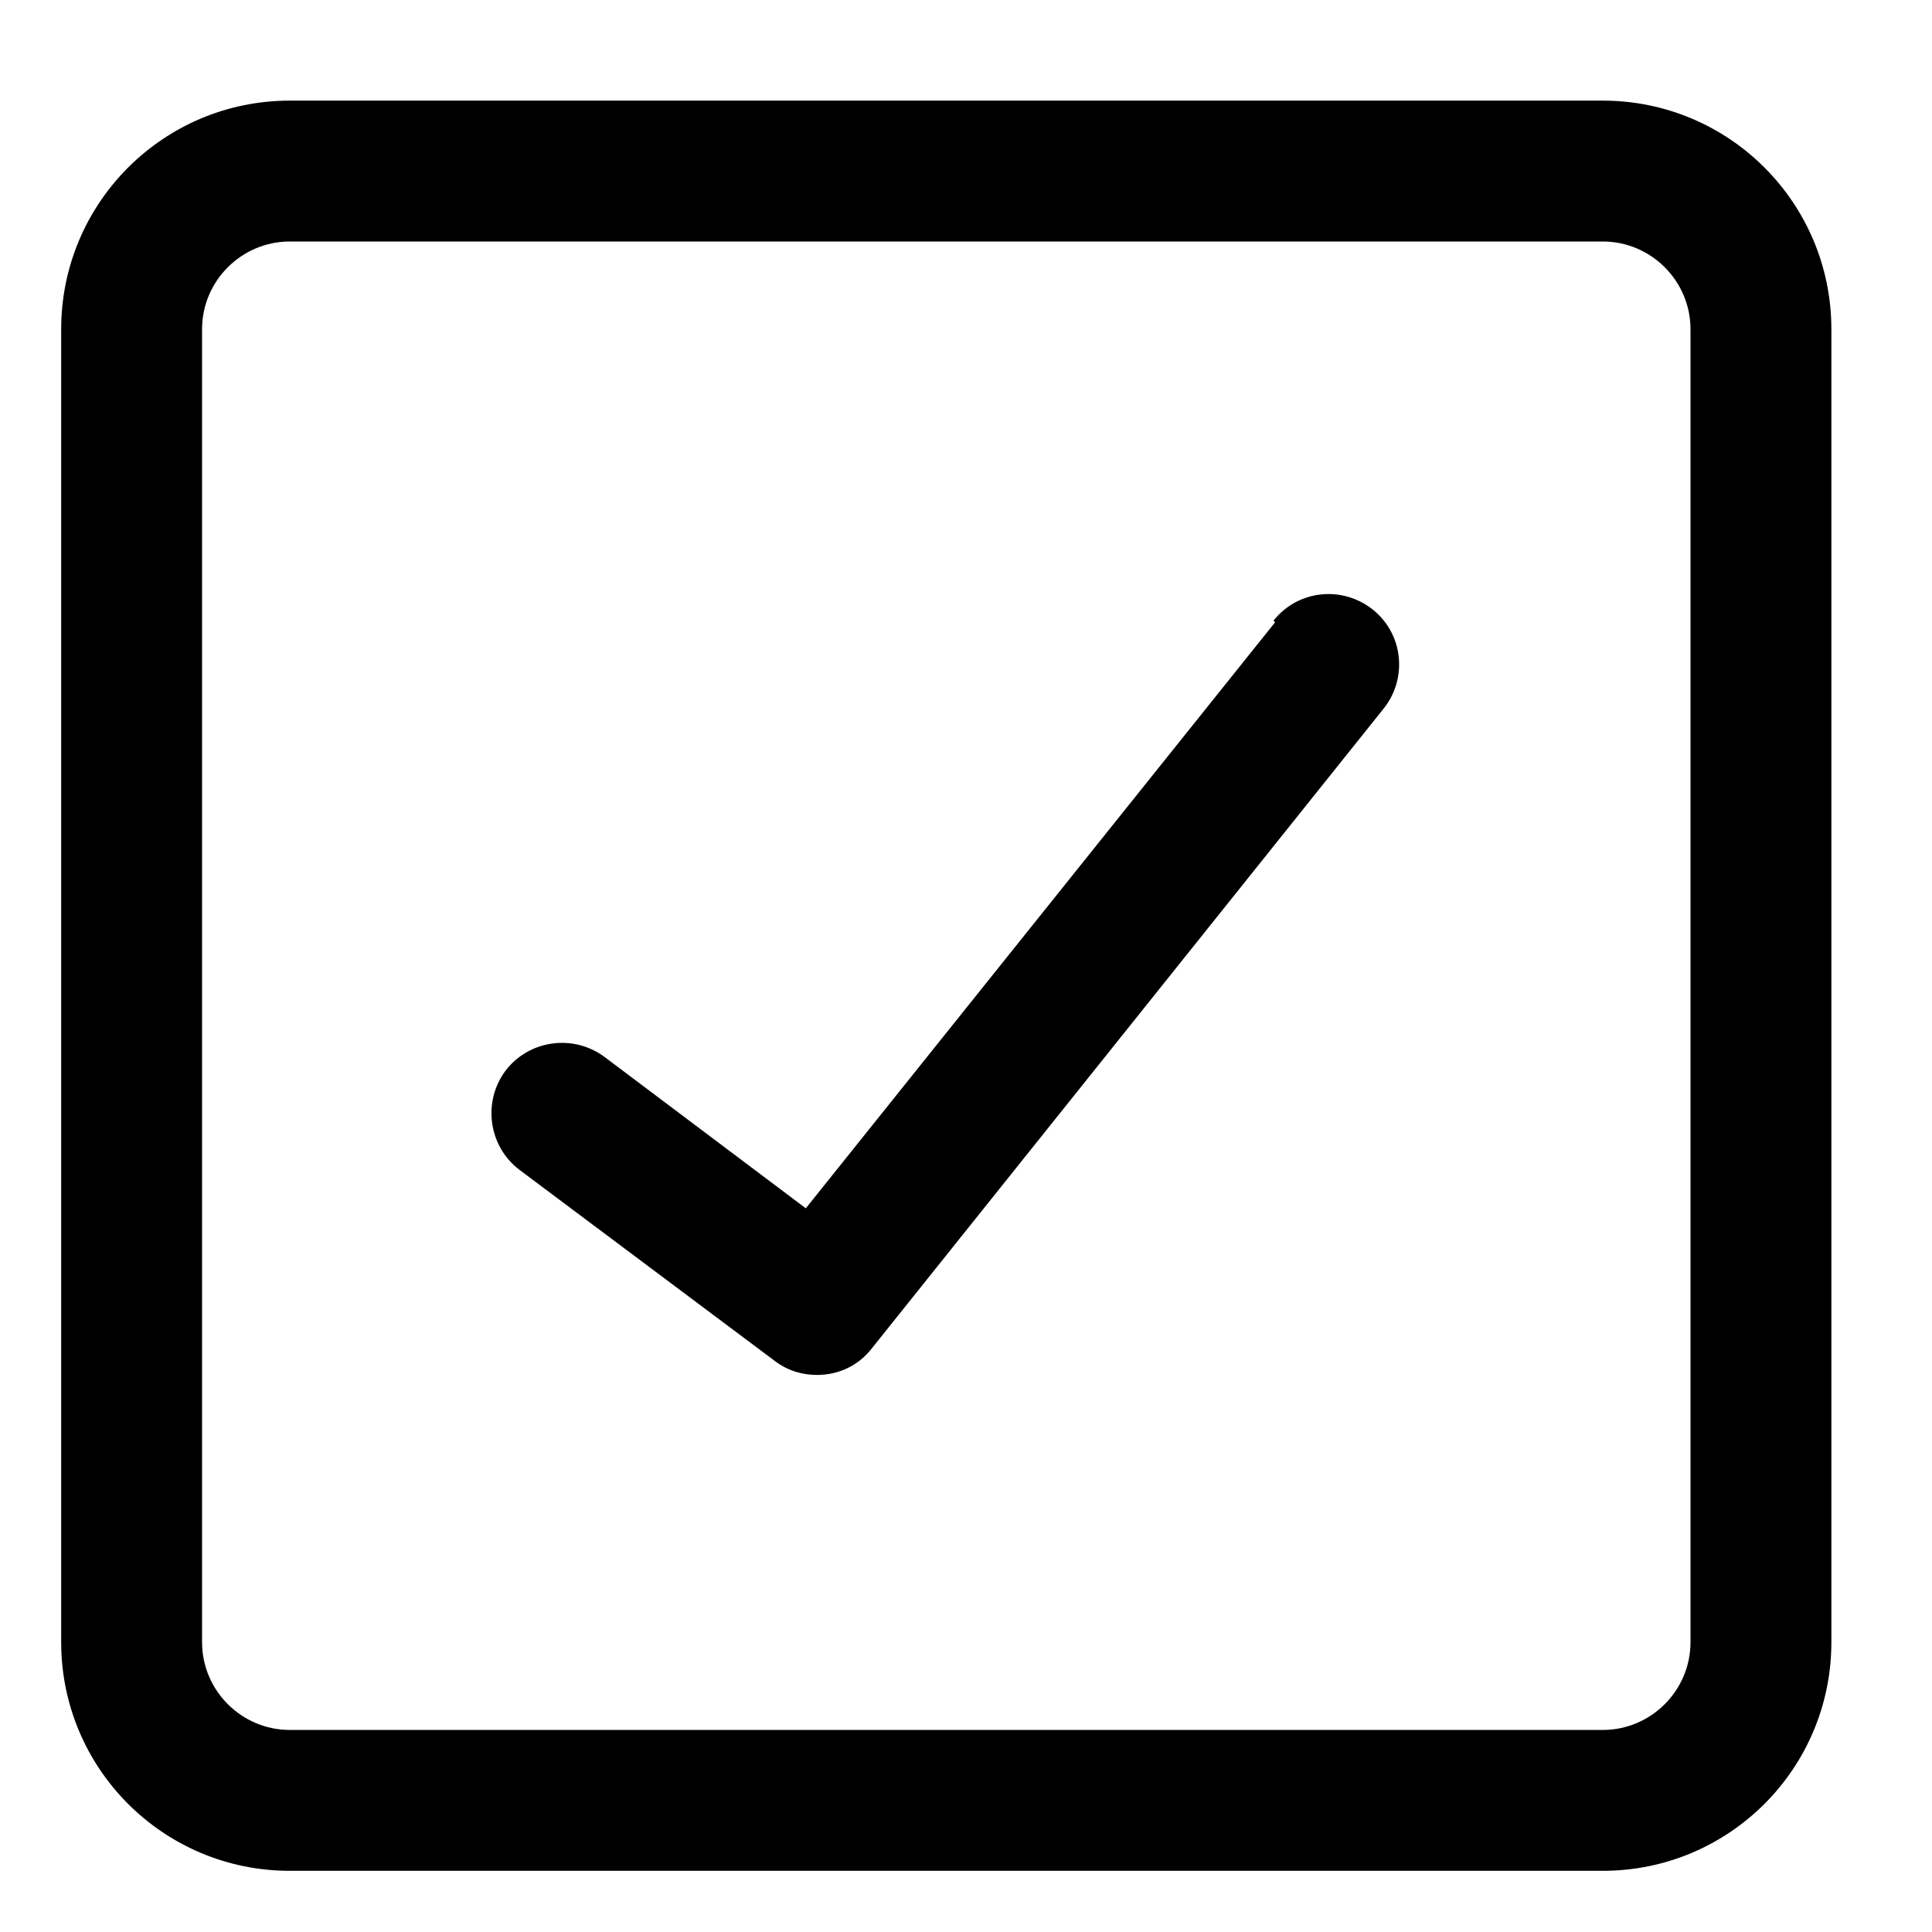
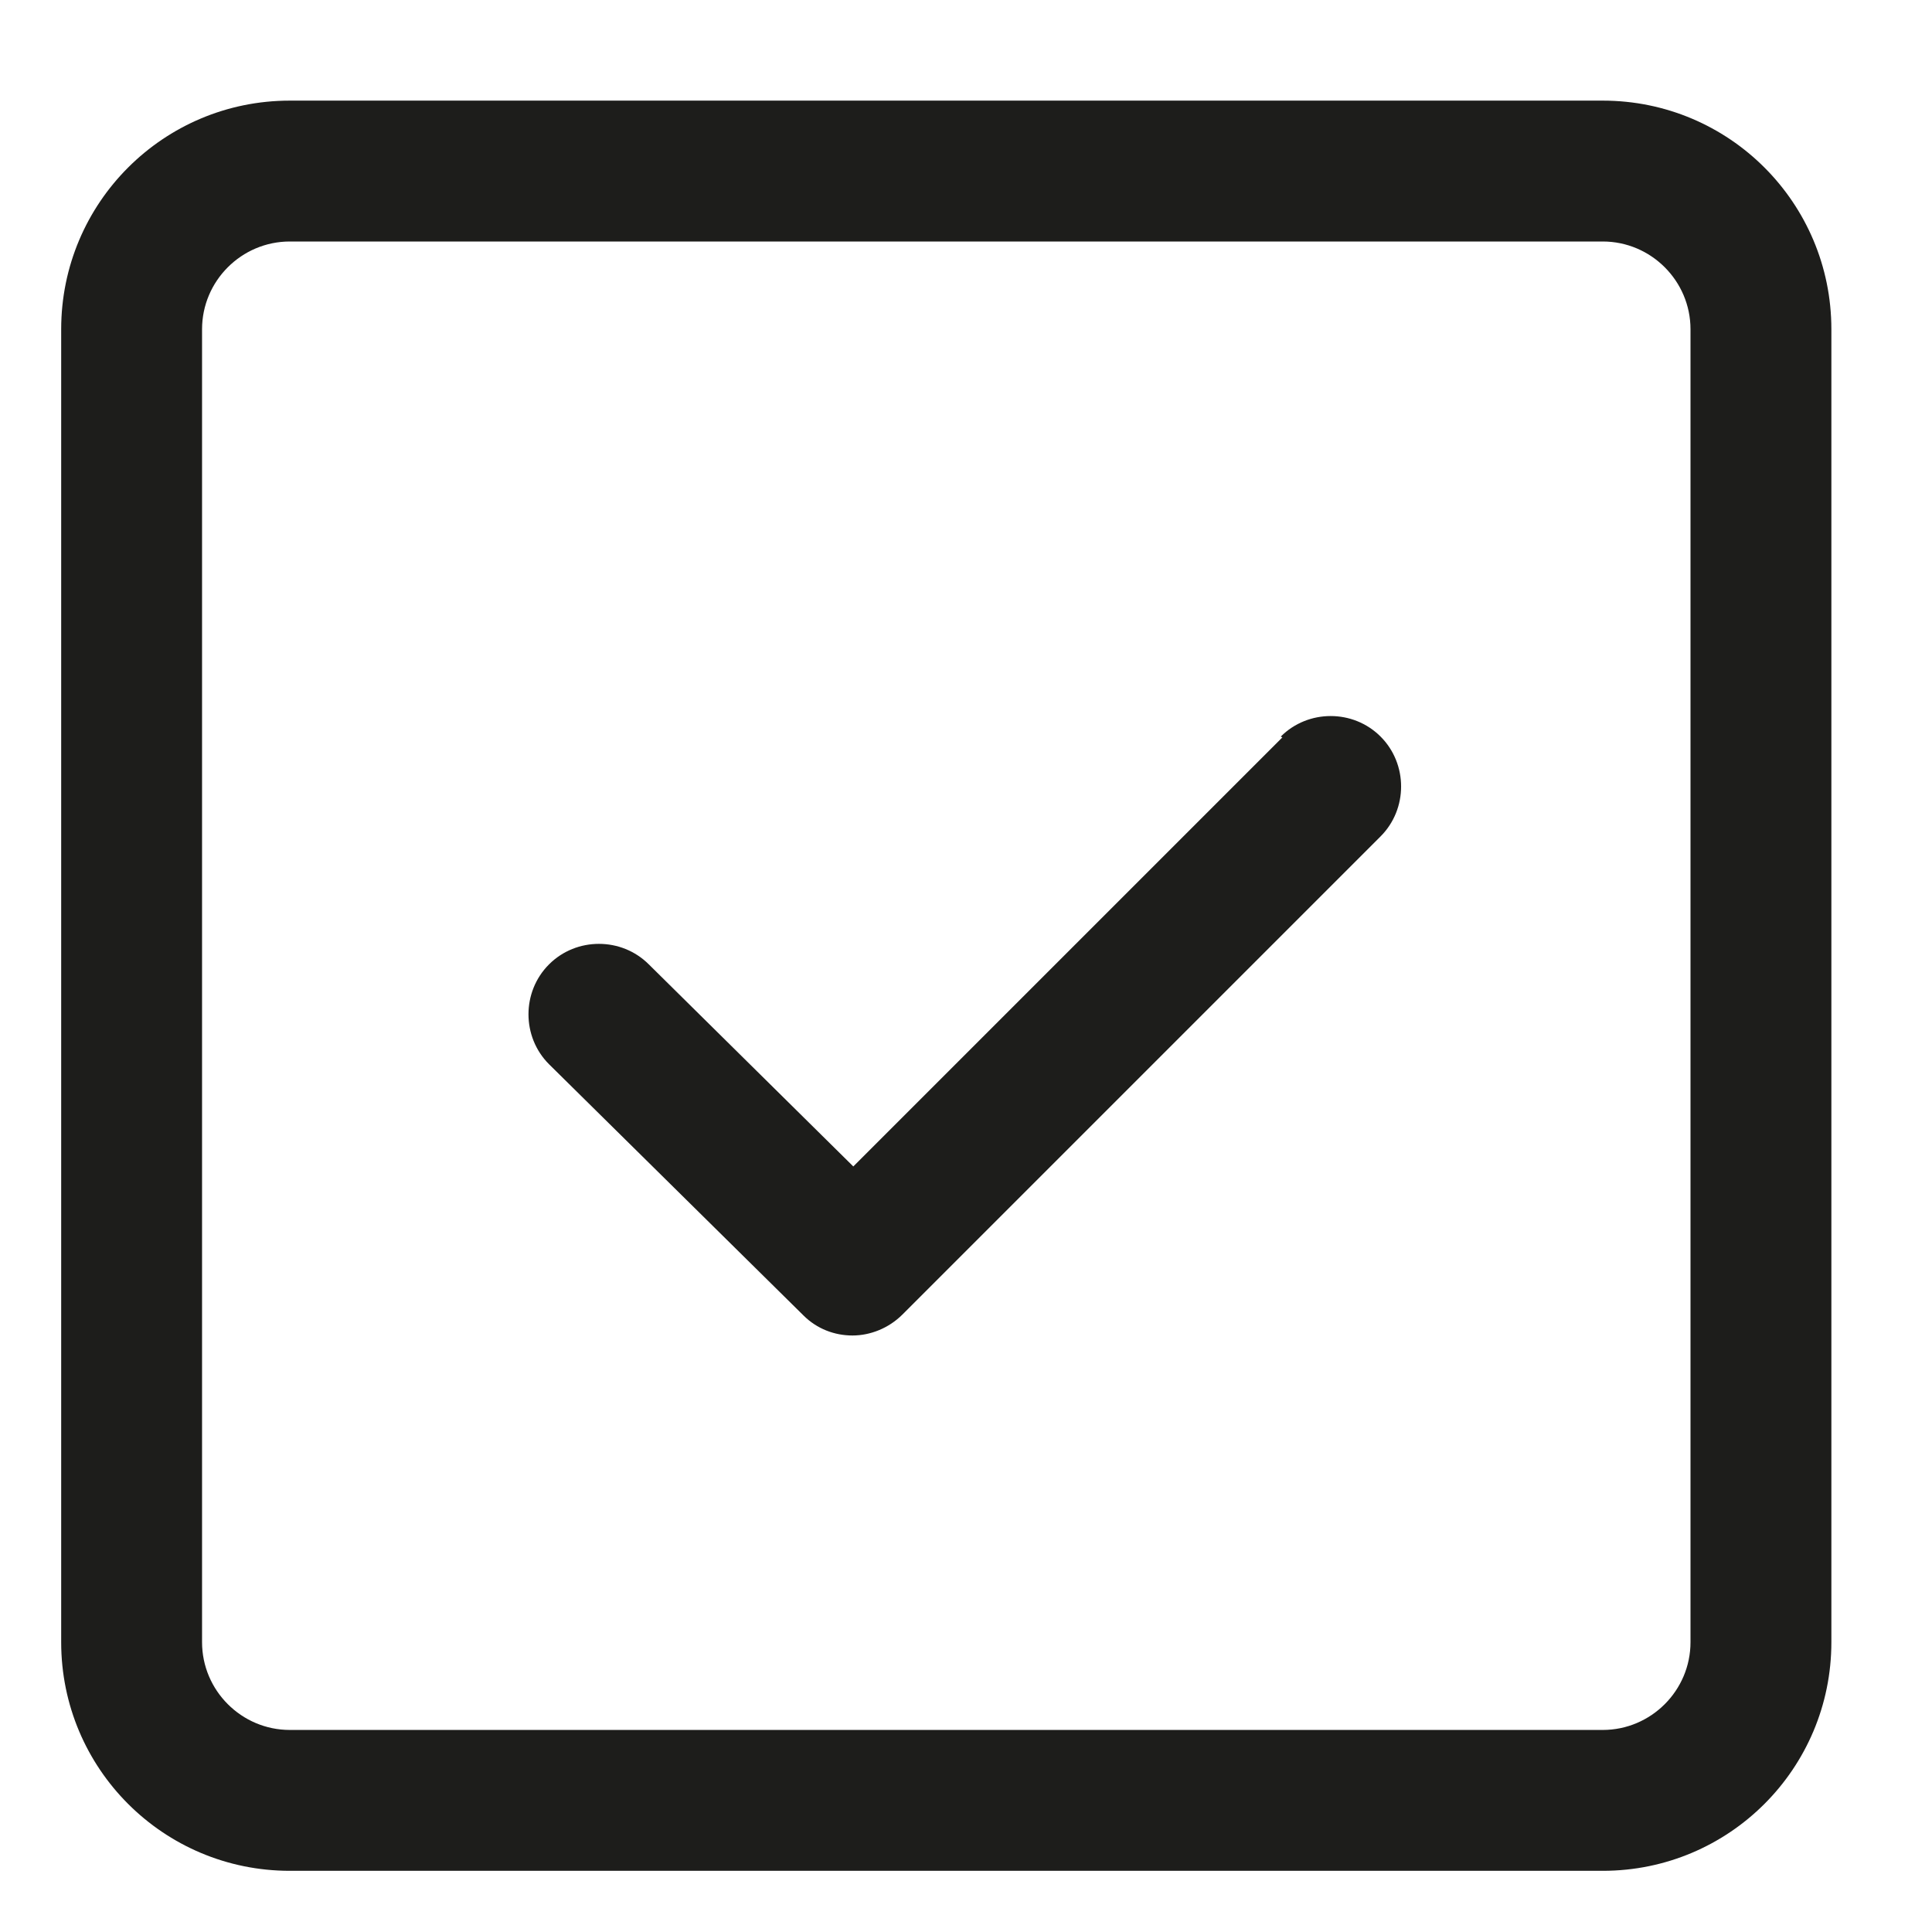
<svg xmlns="http://www.w3.org/2000/svg" id="Lager_1" data-name="Lager 1" viewBox="0 0 24 24">
-   <path d="M15.84,7.73l-5.83,7.28-2.5-1.88c-.39-.29-.94-.21-1.23.17-.29.39-.21.94.17,1.23l3.18,2.38c.16.12.34.17.52.17.26,0,.51-.11.68-.33l6.36-7.95c.3-.38.24-.93-.14-1.23s-.93-.24-1.23.14Z" />
-   <path d="M19.91,1.25H3.6c-1.57,0-2.84,1.27-2.84,2.84v16.31c0,1.57,1.27,2.84,2.84,2.84h16.31c1.57,0,2.84-1.27,2.84-2.84V4.09c0-1.57-1.27-2.84-2.84-2.84ZM21,20.4c0,.6-.49,1.09-1.09,1.09H3.6c-.6,0-1.09-.49-1.09-1.09V4.09c0-.6.49-1.09,1.09-1.09h16.31c.6,0,1.09.49,1.09,1.09v16.31Z" />
+   <path d="M19.91,1.25H3.6c-1.57,0-2.84,1.27-2.84,2.84v16.31c0,1.57,1.27,2.84,2.84,2.84h16.31c1.57,0,2.84-1.27,2.84-2.84V4.09c0-1.57-1.27-2.84-2.84-2.84ZM21,20.4c0,.6-.49,1.09-1.09,1.09H3.6c-.6,0-1.09-.49-1.09-1.09V4.09c0-.6.49-1.09,1.09-1.09h16.31c.6,0,1.09.49,1.09,1.09v16.31Z" fill="#1d1d1b" />
+   <path d="M15.93,9.16l-5.33,5.33-2.54-2.51c-.34-.34-.9-.34-1.24,0-.34.34-.34.9,0,1.24l3.16,3.12c.17.17.39.25.61.25s.45-.09.62-.26l5.94-5.94c.34-.34.34-.9,0-1.24s-.9-.34-1.24,0Z" fill="#1d1d1b" />
</svg>
